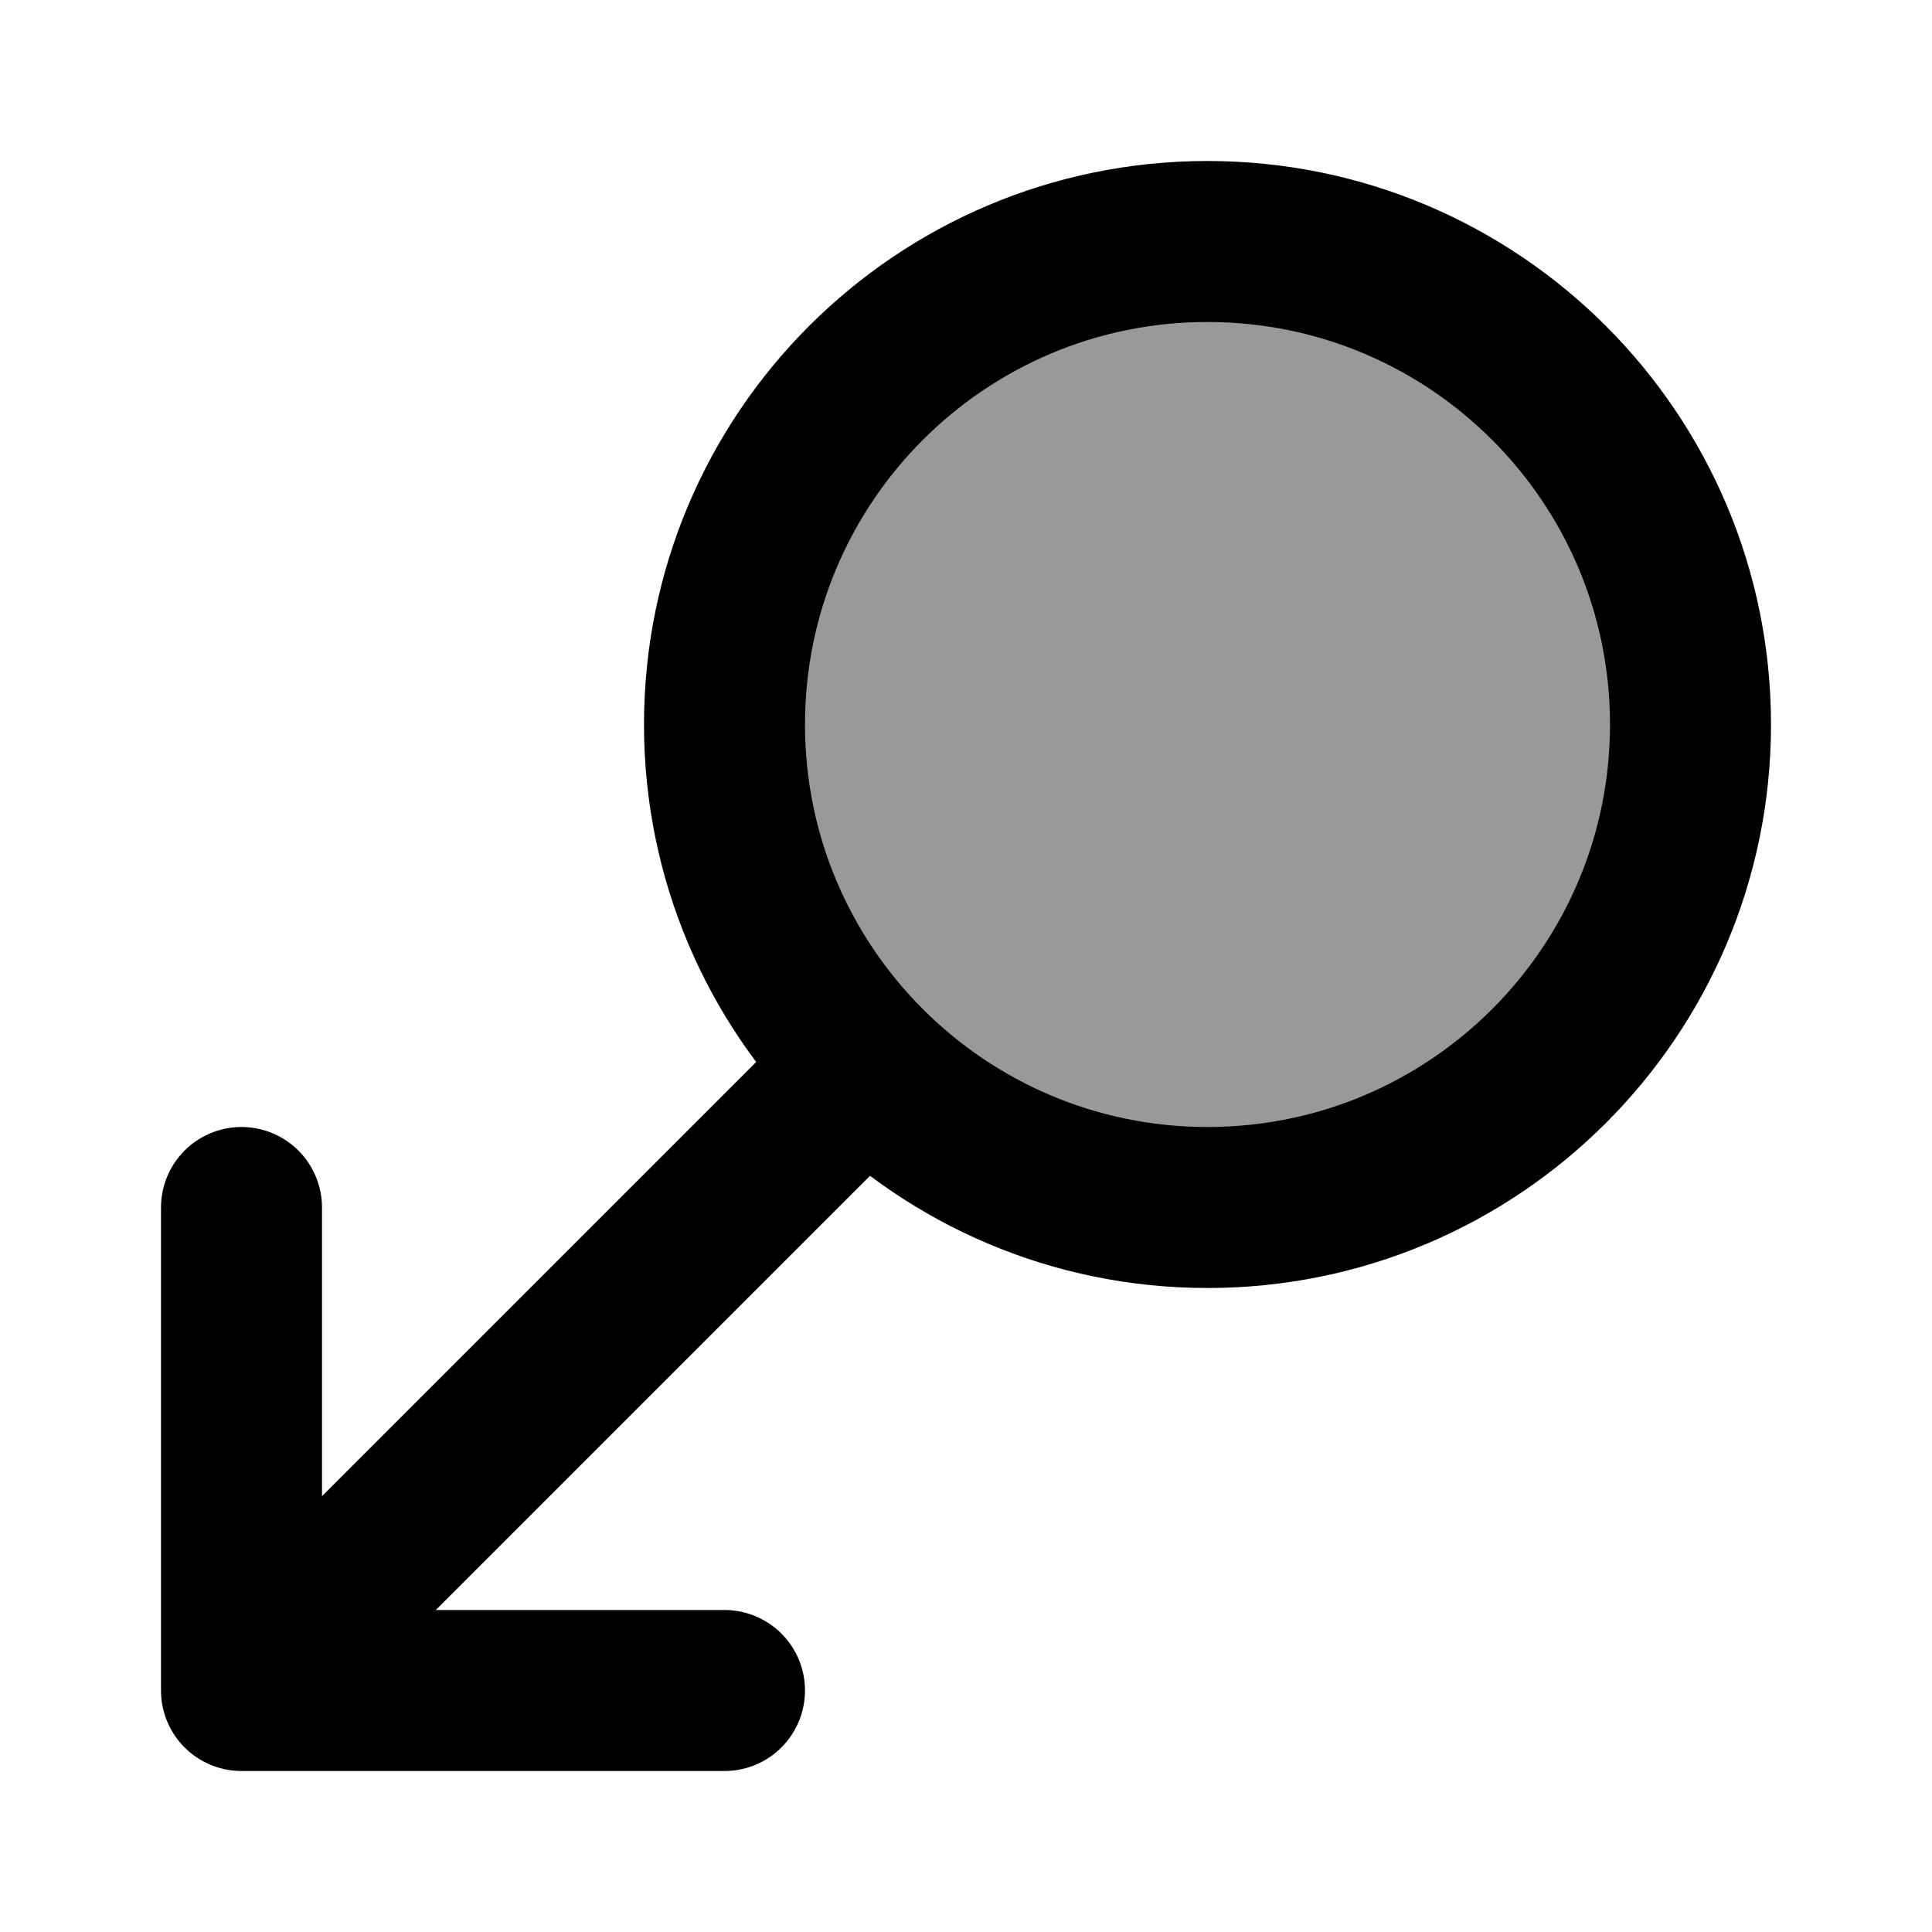
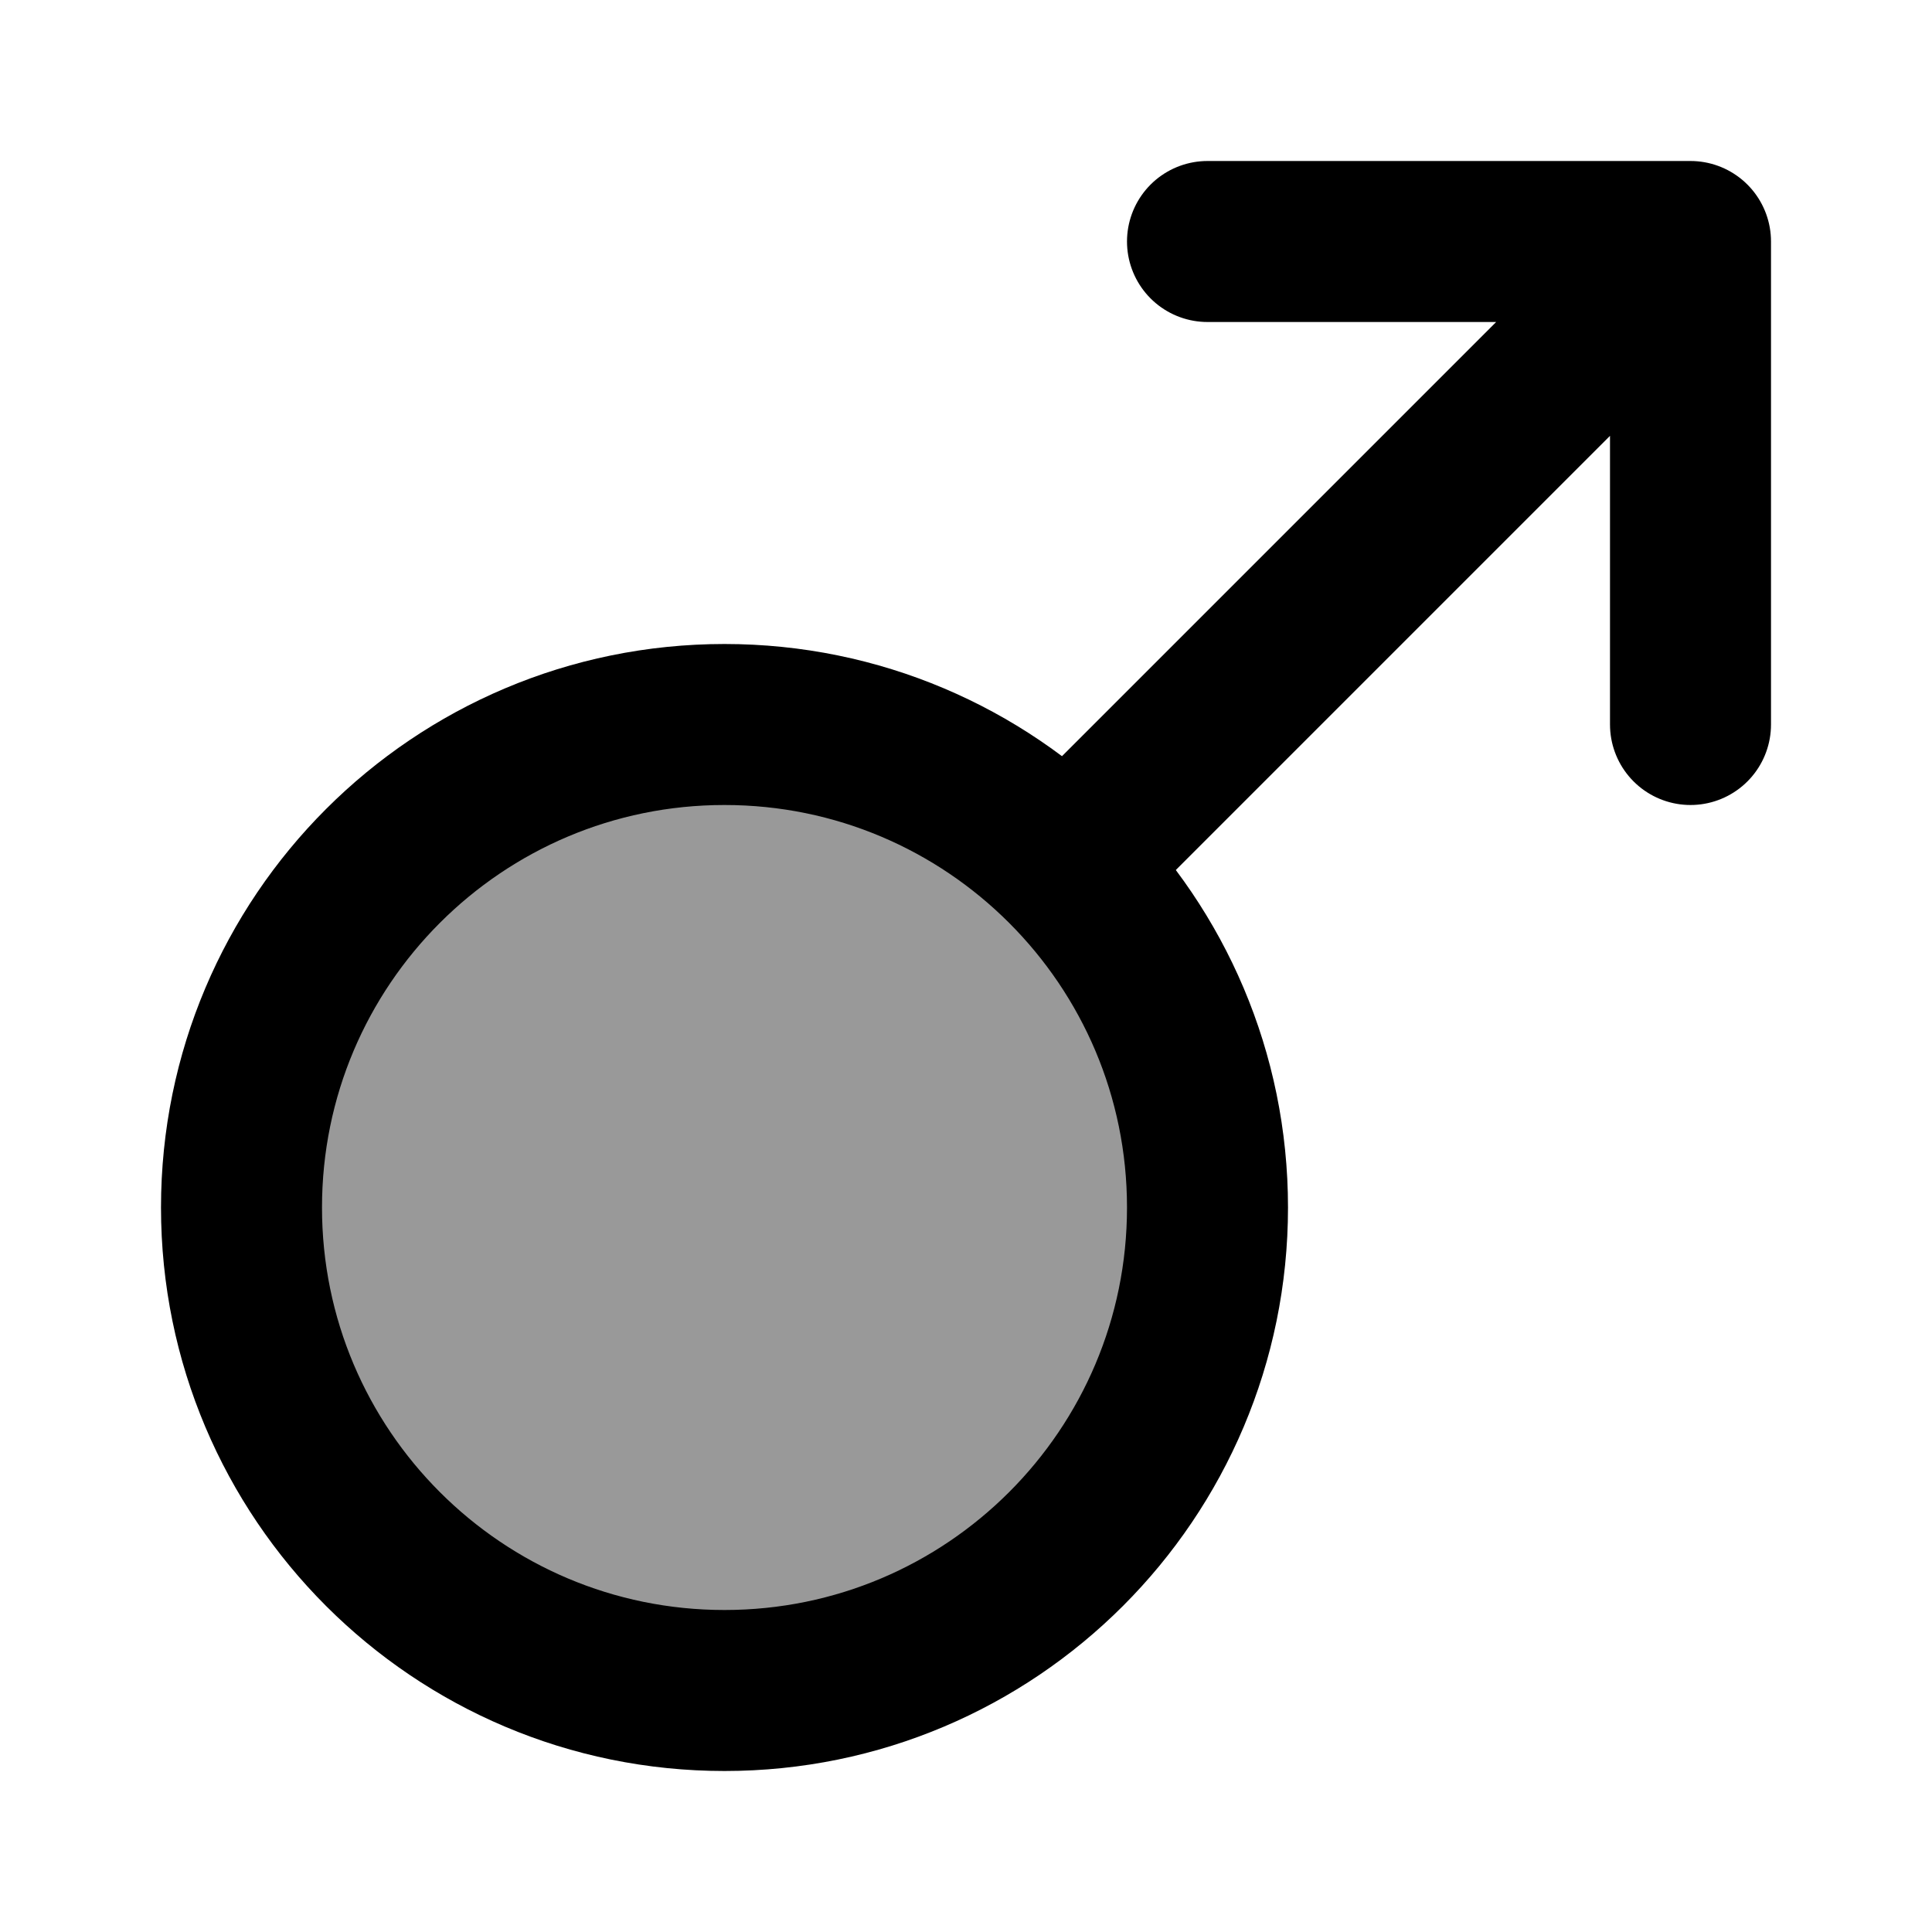
<svg xmlns="http://www.w3.org/2000/svg" width="24" height="24" viewBox="0 0 24 24" fill="none">
-   <path opacity="0.4" d="M21 9C21 12.314 18.314 15 15 15C11.686 15 9 12.314 9 9C9 5.686 11.686 3 15 3C18.314 3 21 5.686 21 9Z" fill="currentColor" />
-   <path d="M3 15V21H9M3.5 20.5L10.5 13.5" stroke="currentColor" stroke-width="2" stroke-linecap="round" stroke-linejoin="round" />
-   <path d="M21 9C21 12.314 18.314 15 15 15C11.686 15 9 12.314 9 9C9 5.686 11.686 3 15 3C18.314 3 21 5.686 21 9Z" stroke="currentColor" stroke-width="2" stroke-linecap="round" stroke-linejoin="round" />
+   <path opacity="0.4" d="M3 15 C3 11.686 5.686 9 9 9 C12.314 9 15 11.686 15 15 C15 18.314 12.314 21 9 21 C5.686 21 3 18.314 3 15" fill="currentColor" />
+   <path d="M21 9 L21 3 L15 3 M20.5 3.5 L13.5 10.5" stroke="currentColor" stroke-width="2" stroke-linecap="round" stroke-linejoin="round" />
+   <path d="M3 15 C3 11.686 5.686 9 9 9 C12.314 9 15 11.686 15 15 C15 18.314 12.314 21 9 21 C5.686 21 3 18.314 3 15" stroke="currentColor" stroke-width="2" stroke-linecap="round" stroke-linejoin="round" />
</svg>
